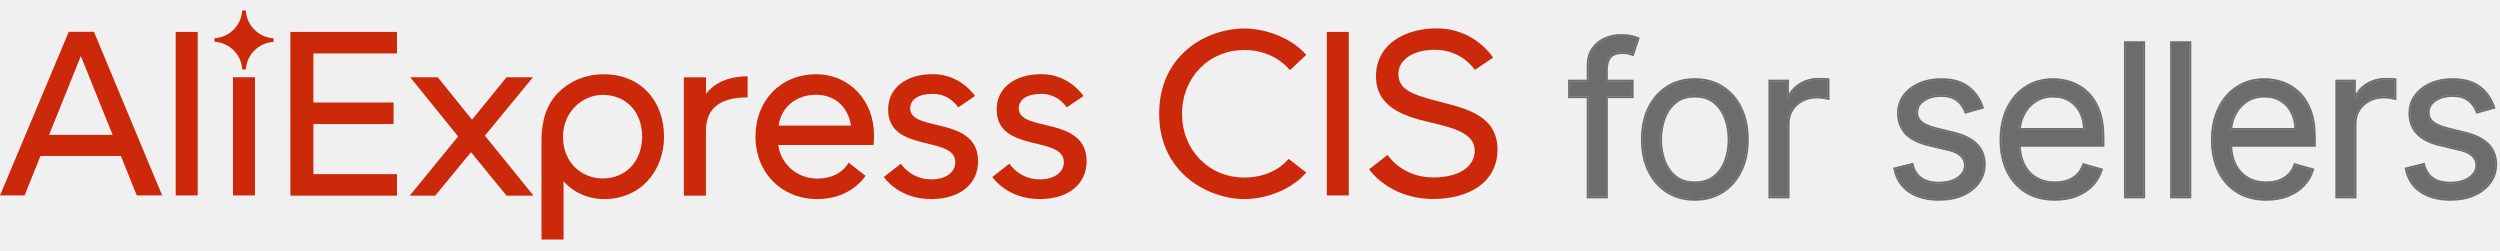
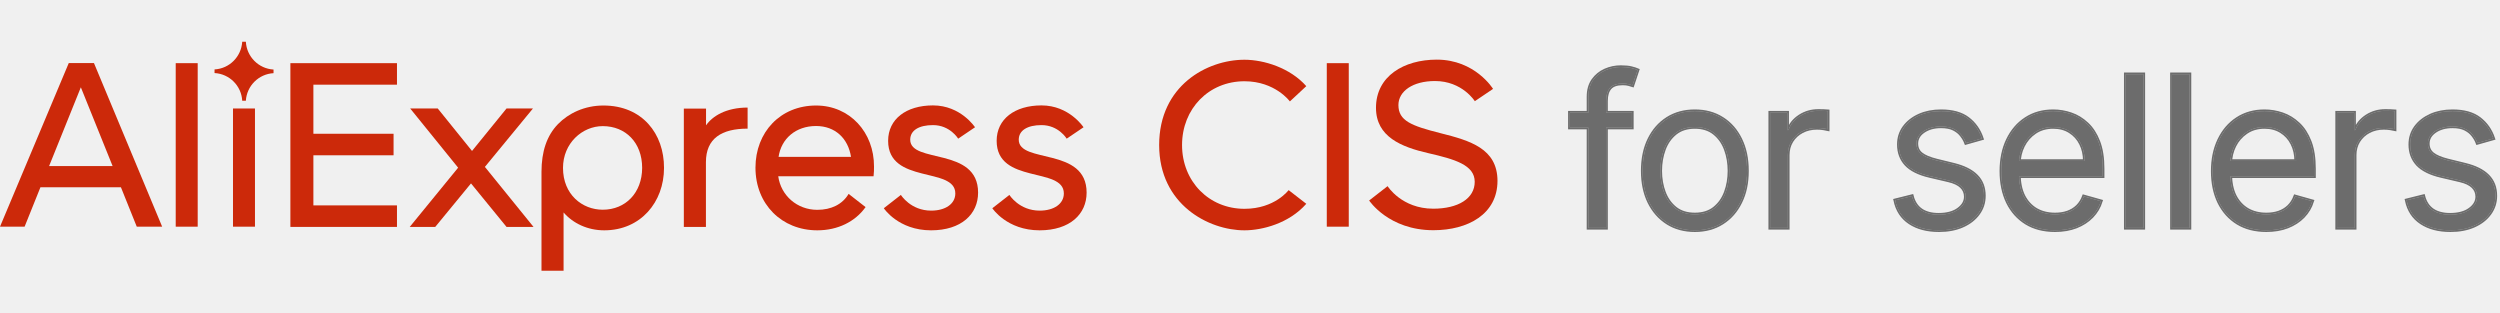
- <svg xmlns="http://www.w3.org/2000/svg" width="300" height="30" viewBox="0 0 262 24" fill="none" class="styles_logo__XBZfN">
+ <svg xmlns="http://www.w3.org/2000/svg" width="400" height="50" viewBox="0 0 262 24" fill="none" class="styles_logo__XBZfN">
  <path d="M95.391 10.264C95.391 9.285 96.31 8.736 97.778 8.736C99.568 8.736 100.416 10.156 100.416 10.156L102.182 8.963C102.182 8.963 100.69 6.671 97.778 6.671C94.974 6.671 93.076 8.103 93.076 10.383C93.076 14.966 100.117 13.068 100.117 15.896C100.117 16.994 99.079 17.699 97.587 17.699C95.427 17.699 94.413 16.052 94.413 16.052L92.623 17.448C92.623 17.448 94.138 19.763 97.575 19.763C100.762 19.763 102.504 18.057 102.504 15.813C102.504 10.992 95.391 12.806 95.391 10.264Z" fill="#CC290A" />
  <path d="M106.765 10.264C106.765 9.285 107.684 8.736 109.151 8.736C110.942 8.736 111.789 10.156 111.789 10.156L113.555 8.963C113.555 8.963 112.063 6.671 109.151 6.671C106.347 6.671 104.449 8.103 104.449 10.383C104.449 14.966 111.491 13.068 111.491 15.896C111.491 16.994 110.452 17.699 108.961 17.699C106.8 17.699 105.786 16.052 105.786 16.052L103.996 17.448C103.996 17.448 105.512 19.763 108.949 19.763C112.135 19.763 113.877 18.057 113.877 15.813C113.877 10.992 106.765 12.806 106.765 10.264Z" fill="#CC290A" />
  <path d="M20.718 2.244H18.415V19.381H20.718V2.244Z" fill="#CC290A" />
  <path d="M141.35 2.244H139.047V19.381H141.35V2.244Z" fill="#CC290A" />
  <path d="M26.721 6.994H24.418V19.381H26.721V6.994Z" fill="#CC290A" />
  <path d="M30.433 19.405H41.603V17.15H32.843V11.899H41.245V9.643H32.843V4.499H41.603V2.244H30.433V19.405Z" fill="#CC290A" />
  <path d="M55.853 6.994H53.084L49.468 11.445L45.876 6.994H42.988L48.012 13.199L42.94 19.405H45.613L49.361 14.846L53.084 19.405H55.913L50.817 13.116L55.853 6.994Z" fill="#CC290A" />
  <path d="M63.24 6.683C61.259 6.683 59.588 7.495 58.478 8.629C57.309 9.834 56.748 11.493 56.748 13.653C56.748 17.305 56.748 24 56.748 24H59.063V17.89C60.042 19.023 61.569 19.763 63.324 19.763C67.143 19.763 69.589 16.804 69.589 13.223C69.601 9.643 67.31 6.683 63.24 6.683ZM63.169 17.603C61.02 17.603 59.003 16.016 59.003 13.223C59.003 10.633 61.02 8.843 63.169 8.843C65.567 8.843 67.298 10.574 67.298 13.223C67.286 15.837 65.555 17.603 63.169 17.603Z" fill="#CC290A" />
  <path d="M73.993 8.76V7.005H71.666V19.405H73.981V12.615C73.981 10.132 75.628 9.106 78.349 9.106V6.898C76.093 6.898 74.661 7.793 73.993 8.76Z" fill="#CC290A" />
  <path d="M85.522 6.683C81.786 6.683 79.173 9.476 79.173 13.199C79.173 17.018 81.918 19.763 85.653 19.763C87.789 19.763 89.615 18.868 90.713 17.329L88.935 15.944C88.29 17.042 87.109 17.615 85.653 17.615C83.529 17.615 81.834 16.111 81.559 14.095H91.549C91.596 13.748 91.596 13.367 91.596 13.068C91.608 9.512 89.078 6.683 85.522 6.683ZM81.595 12.066C81.87 10.156 83.397 8.831 85.522 8.831C87.539 8.831 88.887 10.144 89.186 12.066H81.595Z" fill="#CC290A" />
  <path d="M7.208 2.232L0 19.381H2.578L4.237 15.252H12.674L14.333 19.381H16.994L9.846 2.232H7.208ZM5.144 13.032L8.473 4.774L11.803 13.032H5.144Z" fill="#CC290A" />
  <path d="M25.766 0H25.384C25.289 1.563 24.048 2.817 22.484 2.9V3.282C24.048 3.365 25.301 4.619 25.384 6.182H25.766C25.862 4.619 27.115 3.377 28.666 3.294V2.912C27.103 2.828 25.85 1.563 25.766 0Z" fill="#CC290A" />
  <path d="M130.419 17.508C126.695 17.508 123.879 14.632 123.879 10.825C123.879 7.017 126.683 4.141 130.419 4.141C133.641 4.141 135.18 6.254 135.18 6.254L136.899 4.654C135.216 2.745 132.471 1.886 130.419 1.886C126.504 1.886 121.48 4.595 121.48 10.825C121.48 17.054 126.659 19.763 130.419 19.763C132.292 19.763 135.097 19.035 136.899 16.983L135.049 15.55C135.049 15.539 133.617 17.508 130.419 17.508Z" fill="#CC290A" />
  <path d="M150.97 9.583C147.903 8.808 146.554 8.282 146.554 6.635C146.554 5.179 148.07 4.117 150.385 4.117C153.249 4.117 154.562 6.23 154.562 6.23L156.471 4.941C156.471 4.941 154.598 1.874 150.576 1.874C147.127 1.874 144.203 3.604 144.203 6.922C144.203 9.965 146.864 11.027 149.669 11.672C152.473 12.316 154.55 12.913 154.55 14.679C154.55 16.434 152.808 17.496 150.206 17.496C146.888 17.496 145.42 15.133 145.42 15.133L143.487 16.637C143.487 16.637 145.528 19.751 150.218 19.751C153.858 19.751 156.937 18.057 156.937 14.572C156.925 11.182 154.049 10.359 150.97 9.583Z" fill="#CC290A" />
  <mask id="path-15-outside-1_3215_1769" maskUnits="userSpaceOnUse" x="163.515" y="1.649" width="99" height="19" fill="black">
    <rect fill="white" x="163.515" y="1.649" width="99" height="19" />
    <path d="M171.026 7.43V9.003H164.515V7.43H171.026ZM166.465 19.508V5.763C166.465 5.071 166.628 4.495 166.953 4.033C167.278 3.572 167.7 3.226 168.219 2.995C168.738 2.765 169.285 2.649 169.862 2.649C170.318 2.649 170.69 2.686 170.979 2.76C171.267 2.833 171.482 2.901 171.623 2.964L171.089 4.568C170.994 4.537 170.863 4.497 170.695 4.45C170.533 4.403 170.318 4.379 170.051 4.379C169.437 4.379 168.994 4.534 168.722 4.843C168.455 5.152 168.321 5.606 168.321 6.204V19.508H166.465Z" />
    <path d="M177.62 19.759C176.53 19.759 175.573 19.5 174.75 18.981C173.933 18.462 173.293 17.736 172.832 16.803C172.376 15.87 172.148 14.78 172.148 13.532C172.148 12.274 172.376 11.176 172.832 10.237C173.293 9.299 173.933 8.57 174.75 8.051C175.573 7.532 176.53 7.273 177.62 7.273C178.711 7.273 179.665 7.532 180.483 8.051C181.306 8.57 181.945 9.299 182.401 10.237C182.862 11.176 183.093 12.274 183.093 13.532C183.093 14.78 182.862 15.87 182.401 16.803C181.945 17.736 181.306 18.462 180.483 18.981C179.665 19.5 178.711 19.759 177.62 19.759ZM177.62 18.092C178.449 18.092 179.13 17.88 179.665 17.456C180.2 17.031 180.595 16.473 180.852 15.781C181.109 15.089 181.237 14.339 181.237 13.532C181.237 12.725 181.109 11.972 180.852 11.275C180.595 10.578 180.2 10.014 179.665 9.585C179.13 9.155 178.449 8.94 177.62 8.94C176.792 8.94 176.111 9.155 175.576 9.585C175.041 10.014 174.646 10.578 174.389 11.275C174.132 11.972 174.003 12.725 174.003 13.532C174.003 14.339 174.132 15.089 174.389 15.781C174.646 16.473 175.041 17.031 175.576 17.456C176.111 17.88 176.792 18.092 177.62 18.092Z" />
    <path d="M185.511 19.508V7.43H187.303V9.254H187.429C187.649 8.657 188.048 8.172 188.624 7.8C189.201 7.428 189.851 7.241 190.574 7.241C190.711 7.241 190.881 7.244 191.085 7.249C191.29 7.255 191.445 7.262 191.549 7.273V9.16C191.487 9.144 191.342 9.121 191.117 9.089C190.897 9.053 190.664 9.034 190.417 9.034C189.83 9.034 189.306 9.157 188.845 9.404C188.388 9.645 188.027 9.98 187.759 10.41C187.497 10.835 187.366 11.32 187.366 11.865V19.508H185.511Z" />
    <path d="M207.701 10.135L206.034 10.607C205.929 10.329 205.775 10.059 205.57 9.797C205.371 9.53 205.099 9.309 204.753 9.136C204.407 8.963 203.964 8.877 203.424 8.877C202.685 8.877 202.069 9.047 201.576 9.388C201.088 9.724 200.845 10.151 200.845 10.67C200.845 11.131 201.012 11.495 201.348 11.763C201.683 12.03 202.208 12.253 202.921 12.431L204.713 12.871C205.793 13.133 206.598 13.534 207.127 14.074C207.657 14.609 207.921 15.298 207.921 16.142C207.921 16.834 207.722 17.453 207.324 17.998C206.931 18.543 206.38 18.973 205.673 19.288C204.965 19.602 204.142 19.759 203.204 19.759C201.972 19.759 200.952 19.492 200.145 18.957C199.338 18.423 198.827 17.642 198.612 16.614L200.373 16.174C200.541 16.824 200.858 17.311 201.324 17.636C201.796 17.961 202.412 18.124 203.172 18.124C204.037 18.124 204.724 17.94 205.232 17.573C205.746 17.201 206.003 16.756 206.003 16.237C206.003 15.817 205.856 15.466 205.562 15.183C205.269 14.895 204.818 14.68 204.21 14.538L202.197 14.066C201.091 13.804 200.279 13.398 199.76 12.848C199.246 12.292 198.989 11.598 198.989 10.764C198.989 10.083 199.18 9.48 199.563 8.956C199.951 8.431 200.478 8.02 201.143 7.721C201.814 7.422 202.575 7.273 203.424 7.273C204.619 7.273 205.557 7.535 206.239 8.059C206.925 8.583 207.413 9.275 207.701 10.135Z" />
    <path d="M215.363 19.759C214.2 19.759 213.196 19.503 212.352 18.989C211.513 18.47 210.866 17.746 210.41 16.819C209.959 15.886 209.733 14.8 209.733 13.563C209.733 12.326 209.959 11.236 210.41 10.292C210.866 9.343 211.5 8.604 212.313 8.075C213.13 7.54 214.084 7.273 215.175 7.273C215.804 7.273 216.425 7.378 217.038 7.587C217.652 7.797 218.21 8.138 218.713 8.61C219.216 9.076 219.617 9.695 219.916 10.465C220.215 11.236 220.364 12.185 220.364 13.312V14.098H211.054V12.494H218.477C218.477 11.812 218.341 11.204 218.068 10.67C217.801 10.135 217.418 9.713 216.92 9.404C216.427 9.094 215.846 8.94 215.175 8.94C214.436 8.94 213.796 9.123 213.256 9.49C212.721 9.852 212.31 10.324 212.022 10.906C211.733 11.488 211.589 12.111 211.589 12.777V13.846C211.589 14.758 211.746 15.532 212.061 16.166C212.381 16.795 212.824 17.275 213.39 17.605C213.956 17.93 214.614 18.092 215.363 18.092C215.851 18.092 216.291 18.024 216.684 17.888C217.083 17.746 217.426 17.537 217.714 17.259C218.003 16.976 218.226 16.625 218.383 16.205L220.176 16.709C219.987 17.317 219.67 17.851 219.224 18.313C218.779 18.769 218.228 19.125 217.573 19.382C216.918 19.634 216.181 19.759 215.363 19.759Z" />
    <path d="M224.628 3.404V19.508H222.772V3.404H224.628Z" />
    <path d="M229.467 3.404V19.508H227.611V3.404H229.467Z" />
    <path d="M237.514 19.759C236.351 19.759 235.347 19.503 234.503 18.989C233.664 18.47 233.017 17.746 232.561 16.819C232.11 15.886 231.884 14.8 231.884 13.563C231.884 12.326 232.11 11.236 232.561 10.292C233.017 9.343 233.651 8.604 234.463 8.075C235.281 7.54 236.235 7.273 237.326 7.273C237.955 7.273 238.576 7.378 239.189 7.587C239.802 7.797 240.361 8.138 240.864 8.61C241.367 9.076 241.768 9.695 242.067 10.465C242.366 11.236 242.515 12.185 242.515 13.312V14.098H233.205V12.494H240.628C240.628 11.812 240.492 11.204 240.219 10.67C239.952 10.135 239.569 9.713 239.071 9.404C238.578 9.094 237.997 8.94 237.326 8.94C236.586 8.94 235.947 9.123 235.407 9.49C234.872 9.852 234.461 10.324 234.173 10.906C233.884 11.488 233.74 12.111 233.74 12.777V13.846C233.74 14.758 233.897 15.532 234.212 16.166C234.532 16.795 234.975 17.275 235.541 17.605C236.107 17.93 236.765 18.092 237.514 18.092C238.002 18.092 238.442 18.024 238.835 17.888C239.234 17.746 239.577 17.537 239.865 17.259C240.154 16.976 240.376 16.625 240.534 16.205L242.326 16.709C242.138 17.317 241.821 17.851 241.375 18.313C240.929 18.769 240.379 19.125 239.724 19.382C239.069 19.634 238.332 19.759 237.514 19.759Z" />
    <path d="M244.923 19.508V7.43H246.716V9.254H246.841C247.062 8.657 247.46 8.172 248.037 7.8C248.613 7.428 249.263 7.241 249.987 7.241C250.123 7.241 250.293 7.244 250.498 7.249C250.702 7.255 250.857 7.262 250.962 7.273V9.16C250.899 9.144 250.755 9.121 250.529 9.089C250.309 9.053 250.076 9.034 249.829 9.034C249.242 9.034 248.718 9.157 248.257 9.404C247.801 9.645 247.439 9.98 247.172 10.41C246.91 10.835 246.779 11.32 246.779 11.865V19.508H244.923Z" />
    <path d="M261.301 10.135L259.634 10.607C259.529 10.329 259.375 10.059 259.17 9.797C258.971 9.53 258.698 9.309 258.353 9.136C258.007 8.963 257.564 8.877 257.024 8.877C256.285 8.877 255.669 9.047 255.176 9.388C254.688 9.724 254.445 10.151 254.445 10.67C254.445 11.131 254.612 11.495 254.948 11.763C255.283 12.03 255.808 12.253 256.52 12.431L258.313 12.871C259.393 13.133 260.198 13.534 260.727 14.074C261.257 14.609 261.521 15.298 261.521 16.142C261.521 16.834 261.322 17.453 260.924 17.998C260.531 18.543 259.98 18.973 259.272 19.288C258.565 19.602 257.742 19.759 256.803 19.759C255.572 19.759 254.552 19.492 253.745 18.957C252.937 18.423 252.426 17.642 252.211 16.614L253.973 16.174C254.141 16.824 254.458 17.311 254.924 17.636C255.396 17.961 256.012 18.124 256.772 18.124C257.637 18.124 258.324 17.94 258.832 17.573C259.346 17.201 259.603 16.756 259.603 16.237C259.603 15.817 259.456 15.466 259.162 15.183C258.869 14.895 258.418 14.68 257.81 14.538L255.797 14.066C254.691 13.804 253.878 13.398 253.359 12.848C252.846 12.292 252.589 11.598 252.589 10.764C252.589 10.083 252.78 9.48 253.163 8.956C253.551 8.431 254.078 8.02 254.743 7.721C255.414 7.422 256.174 7.273 257.024 7.273C258.219 7.273 259.157 7.535 259.839 8.059C260.525 8.583 261.013 9.275 261.301 10.135Z" />
  </mask>
  <path d="M171.026 7.43V9.003H164.515V7.43H171.026ZM166.465 19.508V5.763C166.465 5.071 166.628 4.495 166.953 4.033C167.278 3.572 167.7 3.226 168.219 2.995C168.738 2.765 169.285 2.649 169.862 2.649C170.318 2.649 170.69 2.686 170.979 2.76C171.267 2.833 171.482 2.901 171.623 2.964L171.089 4.568C170.994 4.537 170.863 4.497 170.695 4.45C170.533 4.403 170.318 4.379 170.051 4.379C169.437 4.379 168.994 4.534 168.722 4.843C168.455 5.152 168.321 5.606 168.321 6.204V19.508H166.465Z" fill="#222222" fill-opacity="0.64" />
  <path d="M177.62 19.759C176.53 19.759 175.573 19.5 174.75 18.981C173.933 18.462 173.293 17.736 172.832 16.803C172.376 15.87 172.148 14.78 172.148 13.532C172.148 12.274 172.376 11.176 172.832 10.237C173.293 9.299 173.933 8.57 174.75 8.051C175.573 7.532 176.53 7.273 177.62 7.273C178.711 7.273 179.665 7.532 180.483 8.051C181.306 8.57 181.945 9.299 182.401 10.237C182.862 11.176 183.093 12.274 183.093 13.532C183.093 14.78 182.862 15.87 182.401 16.803C181.945 17.736 181.306 18.462 180.483 18.981C179.665 19.5 178.711 19.759 177.62 19.759ZM177.62 18.092C178.449 18.092 179.13 17.88 179.665 17.456C180.2 17.031 180.595 16.473 180.852 15.781C181.109 15.089 181.237 14.339 181.237 13.532C181.237 12.725 181.109 11.972 180.852 11.275C180.595 10.578 180.2 10.014 179.665 9.585C179.13 9.155 178.449 8.94 177.62 8.94C176.792 8.94 176.111 9.155 175.576 9.585C175.041 10.014 174.646 10.578 174.389 11.275C174.132 11.972 174.003 12.725 174.003 13.532C174.003 14.339 174.132 15.089 174.389 15.781C174.646 16.473 175.041 17.031 175.576 17.456C176.111 17.88 176.792 18.092 177.62 18.092Z" fill="#222222" fill-opacity="0.64" />
  <path d="M185.511 19.508V7.43H187.303V9.254H187.429C187.649 8.657 188.048 8.172 188.624 7.8C189.201 7.428 189.851 7.241 190.574 7.241C190.711 7.241 190.881 7.244 191.085 7.249C191.29 7.255 191.445 7.262 191.549 7.273V9.16C191.487 9.144 191.342 9.121 191.117 9.089C190.897 9.053 190.664 9.034 190.417 9.034C189.83 9.034 189.306 9.157 188.845 9.404C188.388 9.645 188.027 9.98 187.759 10.41C187.497 10.835 187.366 11.32 187.366 11.865V19.508H185.511Z" fill="#222222" fill-opacity="0.64" />
  <path d="M207.701 10.135L206.034 10.607C205.929 10.329 205.775 10.059 205.57 9.797C205.371 9.53 205.099 9.309 204.753 9.136C204.407 8.963 203.964 8.877 203.424 8.877C202.685 8.877 202.069 9.047 201.576 9.388C201.088 9.724 200.845 10.151 200.845 10.67C200.845 11.131 201.012 11.495 201.348 11.763C201.683 12.03 202.208 12.253 202.921 12.431L204.713 12.871C205.793 13.133 206.598 13.534 207.127 14.074C207.657 14.609 207.921 15.298 207.921 16.142C207.921 16.834 207.722 17.453 207.324 17.998C206.931 18.543 206.38 18.973 205.673 19.288C204.965 19.602 204.142 19.759 203.204 19.759C201.972 19.759 200.952 19.492 200.145 18.957C199.338 18.423 198.827 17.642 198.612 16.614L200.373 16.174C200.541 16.824 200.858 17.311 201.324 17.636C201.796 17.961 202.412 18.124 203.172 18.124C204.037 18.124 204.724 17.94 205.232 17.573C205.746 17.201 206.003 16.756 206.003 16.237C206.003 15.817 205.856 15.466 205.562 15.183C205.269 14.895 204.818 14.68 204.21 14.538L202.197 14.066C201.091 13.804 200.279 13.398 199.76 12.848C199.246 12.292 198.989 11.598 198.989 10.764C198.989 10.083 199.18 9.48 199.563 8.956C199.951 8.431 200.478 8.02 201.143 7.721C201.814 7.422 202.575 7.273 203.424 7.273C204.619 7.273 205.557 7.535 206.239 8.059C206.925 8.583 207.413 9.275 207.701 10.135Z" fill="#222222" fill-opacity="0.64" />
  <path d="M215.363 19.759C214.2 19.759 213.196 19.503 212.352 18.989C211.513 18.47 210.866 17.746 210.41 16.819C209.959 15.886 209.733 14.8 209.733 13.563C209.733 12.326 209.959 11.236 210.41 10.292C210.866 9.343 211.5 8.604 212.313 8.075C213.13 7.54 214.084 7.273 215.175 7.273C215.804 7.273 216.425 7.378 217.038 7.587C217.652 7.797 218.21 8.138 218.713 8.61C219.216 9.076 219.617 9.695 219.916 10.465C220.215 11.236 220.364 12.185 220.364 13.312V14.098H211.054V12.494H218.477C218.477 11.812 218.341 11.204 218.068 10.67C217.801 10.135 217.418 9.713 216.92 9.404C216.427 9.094 215.846 8.94 215.175 8.94C214.436 8.94 213.796 9.123 213.256 9.49C212.721 9.852 212.31 10.324 212.022 10.906C211.733 11.488 211.589 12.111 211.589 12.777V13.846C211.589 14.758 211.746 15.532 212.061 16.166C212.381 16.795 212.824 17.275 213.39 17.605C213.956 17.93 214.614 18.092 215.363 18.092C215.851 18.092 216.291 18.024 216.684 17.888C217.083 17.746 217.426 17.537 217.714 17.259C218.003 16.976 218.226 16.625 218.383 16.205L220.176 16.709C219.987 17.317 219.67 17.851 219.224 18.313C218.779 18.769 218.228 19.125 217.573 19.382C216.918 19.634 216.181 19.759 215.363 19.759Z" fill="#222222" fill-opacity="0.64" />
  <path d="M224.628 3.404V19.508H222.772V3.404H224.628Z" fill="#222222" fill-opacity="0.64" />
  <path d="M229.467 3.404V19.508H227.611V3.404H229.467Z" fill="#222222" fill-opacity="0.64" />
  <path d="M237.514 19.759C236.351 19.759 235.347 19.503 234.503 18.989C233.664 18.47 233.017 17.746 232.561 16.819C232.11 15.886 231.884 14.8 231.884 13.563C231.884 12.326 232.11 11.236 232.561 10.292C233.017 9.343 233.651 8.604 234.463 8.075C235.281 7.54 236.235 7.273 237.326 7.273C237.955 7.273 238.576 7.378 239.189 7.587C239.802 7.797 240.361 8.138 240.864 8.61C241.367 9.076 241.768 9.695 242.067 10.465C242.366 11.236 242.515 12.185 242.515 13.312V14.098H233.205V12.494H240.628C240.628 11.812 240.492 11.204 240.219 10.67C239.952 10.135 239.569 9.713 239.071 9.404C238.578 9.094 237.997 8.94 237.326 8.94C236.586 8.94 235.947 9.123 235.407 9.49C234.872 9.852 234.461 10.324 234.173 10.906C233.884 11.488 233.74 12.111 233.74 12.777V13.846C233.74 14.758 233.897 15.532 234.212 16.166C234.532 16.795 234.975 17.275 235.541 17.605C236.107 17.93 236.765 18.092 237.514 18.092C238.002 18.092 238.442 18.024 238.835 17.888C239.234 17.746 239.577 17.537 239.865 17.259C240.154 16.976 240.376 16.625 240.534 16.205L242.326 16.709C242.138 17.317 241.821 17.851 241.375 18.313C240.929 18.769 240.379 19.125 239.724 19.382C239.069 19.634 238.332 19.759 237.514 19.759Z" fill="#222222" fill-opacity="0.64" />
  <path d="M244.923 19.508V7.43H246.716V9.254H246.841C247.062 8.657 247.46 8.172 248.037 7.8C248.613 7.428 249.263 7.241 249.987 7.241C250.123 7.241 250.293 7.244 250.498 7.249C250.702 7.255 250.857 7.262 250.962 7.273V9.16C250.899 9.144 250.755 9.121 250.529 9.089C250.309 9.053 250.076 9.034 249.829 9.034C249.242 9.034 248.718 9.157 248.257 9.404C247.801 9.645 247.439 9.98 247.172 10.41C246.91 10.835 246.779 11.32 246.779 11.865V19.508H244.923Z" fill="#222222" fill-opacity="0.64" />
  <path d="M261.301 10.135L259.634 10.607C259.529 10.329 259.375 10.059 259.17 9.797C258.971 9.53 258.698 9.309 258.353 9.136C258.007 8.963 257.564 8.877 257.024 8.877C256.285 8.877 255.669 9.047 255.176 9.388C254.688 9.724 254.445 10.151 254.445 10.67C254.445 11.131 254.612 11.495 254.948 11.763C255.283 12.03 255.808 12.253 256.52 12.431L258.313 12.871C259.393 13.133 260.198 13.534 260.727 14.074C261.257 14.609 261.521 15.298 261.521 16.142C261.521 16.834 261.322 17.453 260.924 17.998C260.531 18.543 259.98 18.973 259.272 19.288C258.565 19.602 257.742 19.759 256.803 19.759C255.572 19.759 254.552 19.492 253.745 18.957C252.937 18.423 252.426 17.642 252.211 16.614L253.973 16.174C254.141 16.824 254.458 17.311 254.924 17.636C255.396 17.961 256.012 18.124 256.772 18.124C257.637 18.124 258.324 17.94 258.832 17.573C259.346 17.201 259.603 16.756 259.603 16.237C259.603 15.817 259.456 15.466 259.162 15.183C258.869 14.895 258.418 14.68 257.81 14.538L255.797 14.066C254.691 13.804 253.878 13.398 253.359 12.848C252.846 12.292 252.589 11.598 252.589 10.764C252.589 10.083 252.78 9.48 253.163 8.956C253.551 8.431 254.078 8.02 254.743 7.721C255.414 7.422 256.174 7.273 257.024 7.273C258.219 7.273 259.157 7.535 259.839 8.059C260.525 8.583 261.013 9.275 261.301 10.135Z" fill="#222222" fill-opacity="0.64" />
  <path d="M171.026 7.43V9.003H164.515V7.43H171.026ZM166.465 19.508V5.763C166.465 5.071 166.628 4.495 166.953 4.033C167.278 3.572 167.7 3.226 168.219 2.995C168.738 2.765 169.285 2.649 169.862 2.649C170.318 2.649 170.69 2.686 170.979 2.76C171.267 2.833 171.482 2.901 171.623 2.964L171.089 4.568C170.994 4.537 170.863 4.497 170.695 4.45C170.533 4.403 170.318 4.379 170.051 4.379C169.437 4.379 168.994 4.534 168.722 4.843C168.455 5.152 168.321 5.606 168.321 6.204V19.508H166.465Z" stroke="#222222" stroke-opacity="0.64" stroke-width="0.358" mask="url(#path-15-outside-1_3215_1769)" />
  <path d="M177.62 19.759C176.53 19.759 175.573 19.5 174.75 18.981C173.933 18.462 173.293 17.736 172.832 16.803C172.376 15.87 172.148 14.78 172.148 13.532C172.148 12.274 172.376 11.176 172.832 10.237C173.293 9.299 173.933 8.57 174.75 8.051C175.573 7.532 176.53 7.273 177.62 7.273C178.711 7.273 179.665 7.532 180.483 8.051C181.306 8.57 181.945 9.299 182.401 10.237C182.862 11.176 183.093 12.274 183.093 13.532C183.093 14.78 182.862 15.87 182.401 16.803C181.945 17.736 181.306 18.462 180.483 18.981C179.665 19.5 178.711 19.759 177.62 19.759ZM177.62 18.092C178.449 18.092 179.13 17.88 179.665 17.456C180.2 17.031 180.595 16.473 180.852 15.781C181.109 15.089 181.237 14.339 181.237 13.532C181.237 12.725 181.109 11.972 180.852 11.275C180.595 10.578 180.2 10.014 179.665 9.585C179.13 9.155 178.449 8.94 177.62 8.94C176.792 8.94 176.111 9.155 175.576 9.585C175.041 10.014 174.646 10.578 174.389 11.275C174.132 11.972 174.003 12.725 174.003 13.532C174.003 14.339 174.132 15.089 174.389 15.781C174.646 16.473 175.041 17.031 175.576 17.456C176.111 17.88 176.792 18.092 177.62 18.092Z" stroke="#222222" stroke-opacity="0.64" stroke-width="0.358" mask="url(#path-15-outside-1_3215_1769)" />
  <path d="M185.511 19.508V7.43H187.303V9.254H187.429C187.649 8.657 188.048 8.172 188.624 7.8C189.201 7.428 189.851 7.241 190.574 7.241C190.711 7.241 190.881 7.244 191.085 7.249C191.29 7.255 191.445 7.262 191.549 7.273V9.16C191.487 9.144 191.342 9.121 191.117 9.089C190.897 9.053 190.664 9.034 190.417 9.034C189.83 9.034 189.306 9.157 188.845 9.404C188.388 9.645 188.027 9.98 187.759 10.41C187.497 10.835 187.366 11.32 187.366 11.865V19.508H185.511Z" stroke="#222222" stroke-opacity="0.64" stroke-width="0.358" mask="url(#path-15-outside-1_3215_1769)" />
  <path d="M207.701 10.135L206.034 10.607C205.929 10.329 205.775 10.059 205.57 9.797C205.371 9.53 205.099 9.309 204.753 9.136C204.407 8.963 203.964 8.877 203.424 8.877C202.685 8.877 202.069 9.047 201.576 9.388C201.088 9.724 200.845 10.151 200.845 10.67C200.845 11.131 201.012 11.495 201.348 11.763C201.683 12.03 202.208 12.253 202.921 12.431L204.713 12.871C205.793 13.133 206.598 13.534 207.127 14.074C207.657 14.609 207.921 15.298 207.921 16.142C207.921 16.834 207.722 17.453 207.324 17.998C206.931 18.543 206.38 18.973 205.673 19.288C204.965 19.602 204.142 19.759 203.204 19.759C201.972 19.759 200.952 19.492 200.145 18.957C199.338 18.423 198.827 17.642 198.612 16.614L200.373 16.174C200.541 16.824 200.858 17.311 201.324 17.636C201.796 17.961 202.412 18.124 203.172 18.124C204.037 18.124 204.724 17.94 205.232 17.573C205.746 17.201 206.003 16.756 206.003 16.237C206.003 15.817 205.856 15.466 205.562 15.183C205.269 14.895 204.818 14.68 204.21 14.538L202.197 14.066C201.091 13.804 200.279 13.398 199.76 12.848C199.246 12.292 198.989 11.598 198.989 10.764C198.989 10.083 199.18 9.48 199.563 8.956C199.951 8.431 200.478 8.02 201.143 7.721C201.814 7.422 202.575 7.273 203.424 7.273C204.619 7.273 205.557 7.535 206.239 8.059C206.925 8.583 207.413 9.275 207.701 10.135Z" stroke="#222222" stroke-opacity="0.64" stroke-width="0.358" mask="url(#path-15-outside-1_3215_1769)" />
  <path d="M215.363 19.759C214.2 19.759 213.196 19.503 212.352 18.989C211.513 18.47 210.866 17.746 210.41 16.819C209.959 15.886 209.733 14.8 209.733 13.563C209.733 12.326 209.959 11.236 210.41 10.292C210.866 9.343 211.5 8.604 212.313 8.075C213.13 7.54 214.084 7.273 215.175 7.273C215.804 7.273 216.425 7.378 217.038 7.587C217.652 7.797 218.21 8.138 218.713 8.61C219.216 9.076 219.617 9.695 219.916 10.465C220.215 11.236 220.364 12.185 220.364 13.312V14.098H211.054V12.494H218.477C218.477 11.812 218.341 11.204 218.068 10.67C217.801 10.135 217.418 9.713 216.92 9.404C216.427 9.094 215.846 8.94 215.175 8.94C214.436 8.94 213.796 9.123 213.256 9.49C212.721 9.852 212.31 10.324 212.022 10.906C211.733 11.488 211.589 12.111 211.589 12.777V13.846C211.589 14.758 211.746 15.532 212.061 16.166C212.381 16.795 212.824 17.275 213.39 17.605C213.956 17.93 214.614 18.092 215.363 18.092C215.851 18.092 216.291 18.024 216.684 17.888C217.083 17.746 217.426 17.537 217.714 17.259C218.003 16.976 218.226 16.625 218.383 16.205L220.176 16.709C219.987 17.317 219.67 17.851 219.224 18.313C218.779 18.769 218.228 19.125 217.573 19.382C216.918 19.634 216.181 19.759 215.363 19.759Z" stroke="#222222" stroke-opacity="0.64" stroke-width="0.358" mask="url(#path-15-outside-1_3215_1769)" />
  <path d="M224.628 3.404V19.508H222.772V3.404H224.628Z" stroke="#222222" stroke-opacity="0.64" stroke-width="0.358" mask="url(#path-15-outside-1_3215_1769)" />
  <path d="M229.467 3.404V19.508H227.611V3.404H229.467Z" stroke="#222222" stroke-opacity="0.64" stroke-width="0.358" mask="url(#path-15-outside-1_3215_1769)" />
  <path d="M237.514 19.759C236.351 19.759 235.347 19.503 234.503 18.989C233.664 18.47 233.017 17.746 232.561 16.819C232.11 15.886 231.884 14.8 231.884 13.563C231.884 12.326 232.11 11.236 232.561 10.292C233.017 9.343 233.651 8.604 234.463 8.075C235.281 7.54 236.235 7.273 237.326 7.273C237.955 7.273 238.576 7.378 239.189 7.587C239.802 7.797 240.361 8.138 240.864 8.61C241.367 9.076 241.768 9.695 242.067 10.465C242.366 11.236 242.515 12.185 242.515 13.312V14.098H233.205V12.494H240.628C240.628 11.812 240.492 11.204 240.219 10.67C239.952 10.135 239.569 9.713 239.071 9.404C238.578 9.094 237.997 8.94 237.326 8.94C236.586 8.94 235.947 9.123 235.407 9.49C234.872 9.852 234.461 10.324 234.173 10.906C233.884 11.488 233.74 12.111 233.74 12.777V13.846C233.74 14.758 233.897 15.532 234.212 16.166C234.532 16.795 234.975 17.275 235.541 17.605C236.107 17.93 236.765 18.092 237.514 18.092C238.002 18.092 238.442 18.024 238.835 17.888C239.234 17.746 239.577 17.537 239.865 17.259C240.154 16.976 240.376 16.625 240.534 16.205L242.326 16.709C242.138 17.317 241.821 17.851 241.375 18.313C240.929 18.769 240.379 19.125 239.724 19.382C239.069 19.634 238.332 19.759 237.514 19.759Z" stroke="#222222" stroke-opacity="0.64" stroke-width="0.358" mask="url(#path-15-outside-1_3215_1769)" />
  <path d="M244.923 19.508V7.43H246.716V9.254H246.841C247.062 8.657 247.46 8.172 248.037 7.8C248.613 7.428 249.263 7.241 249.987 7.241C250.123 7.241 250.293 7.244 250.498 7.249C250.702 7.255 250.857 7.262 250.962 7.273V9.16C250.899 9.144 250.755 9.121 250.529 9.089C250.309 9.053 250.076 9.034 249.829 9.034C249.242 9.034 248.718 9.157 248.257 9.404C247.801 9.645 247.439 9.98 247.172 10.41C246.91 10.835 246.779 11.32 246.779 11.865V19.508H244.923Z" stroke="#222222" stroke-opacity="0.64" stroke-width="0.358" mask="url(#path-15-outside-1_3215_1769)" />
  <path d="M261.301 10.135L259.634 10.607C259.529 10.329 259.375 10.059 259.17 9.797C258.971 9.53 258.698 9.309 258.353 9.136C258.007 8.963 257.564 8.877 257.024 8.877C256.285 8.877 255.669 9.047 255.176 9.388C254.688 9.724 254.445 10.151 254.445 10.67C254.445 11.131 254.612 11.495 254.948 11.763C255.283 12.03 255.808 12.253 256.52 12.431L258.313 12.871C259.393 13.133 260.198 13.534 260.727 14.074C261.257 14.609 261.521 15.298 261.521 16.142C261.521 16.834 261.322 17.453 260.924 17.998C260.531 18.543 259.98 18.973 259.272 19.288C258.565 19.602 257.742 19.759 256.803 19.759C255.572 19.759 254.552 19.492 253.745 18.957C252.937 18.423 252.426 17.642 252.211 16.614L253.973 16.174C254.141 16.824 254.458 17.311 254.924 17.636C255.396 17.961 256.012 18.124 256.772 18.124C257.637 18.124 258.324 17.94 258.832 17.573C259.346 17.201 259.603 16.756 259.603 16.237C259.603 15.817 259.456 15.466 259.162 15.183C258.869 14.895 258.418 14.68 257.81 14.538L255.797 14.066C254.691 13.804 253.878 13.398 253.359 12.848C252.846 12.292 252.589 11.598 252.589 10.764C252.589 10.083 252.78 9.48 253.163 8.956C253.551 8.431 254.078 8.02 254.743 7.721C255.414 7.422 256.174 7.273 257.024 7.273C258.219 7.273 259.157 7.535 259.839 8.059C260.525 8.583 261.013 9.275 261.301 10.135Z" stroke="#222222" stroke-opacity="0.64" stroke-width="0.358" mask="url(#path-15-outside-1_3215_1769)" />
</svg>
